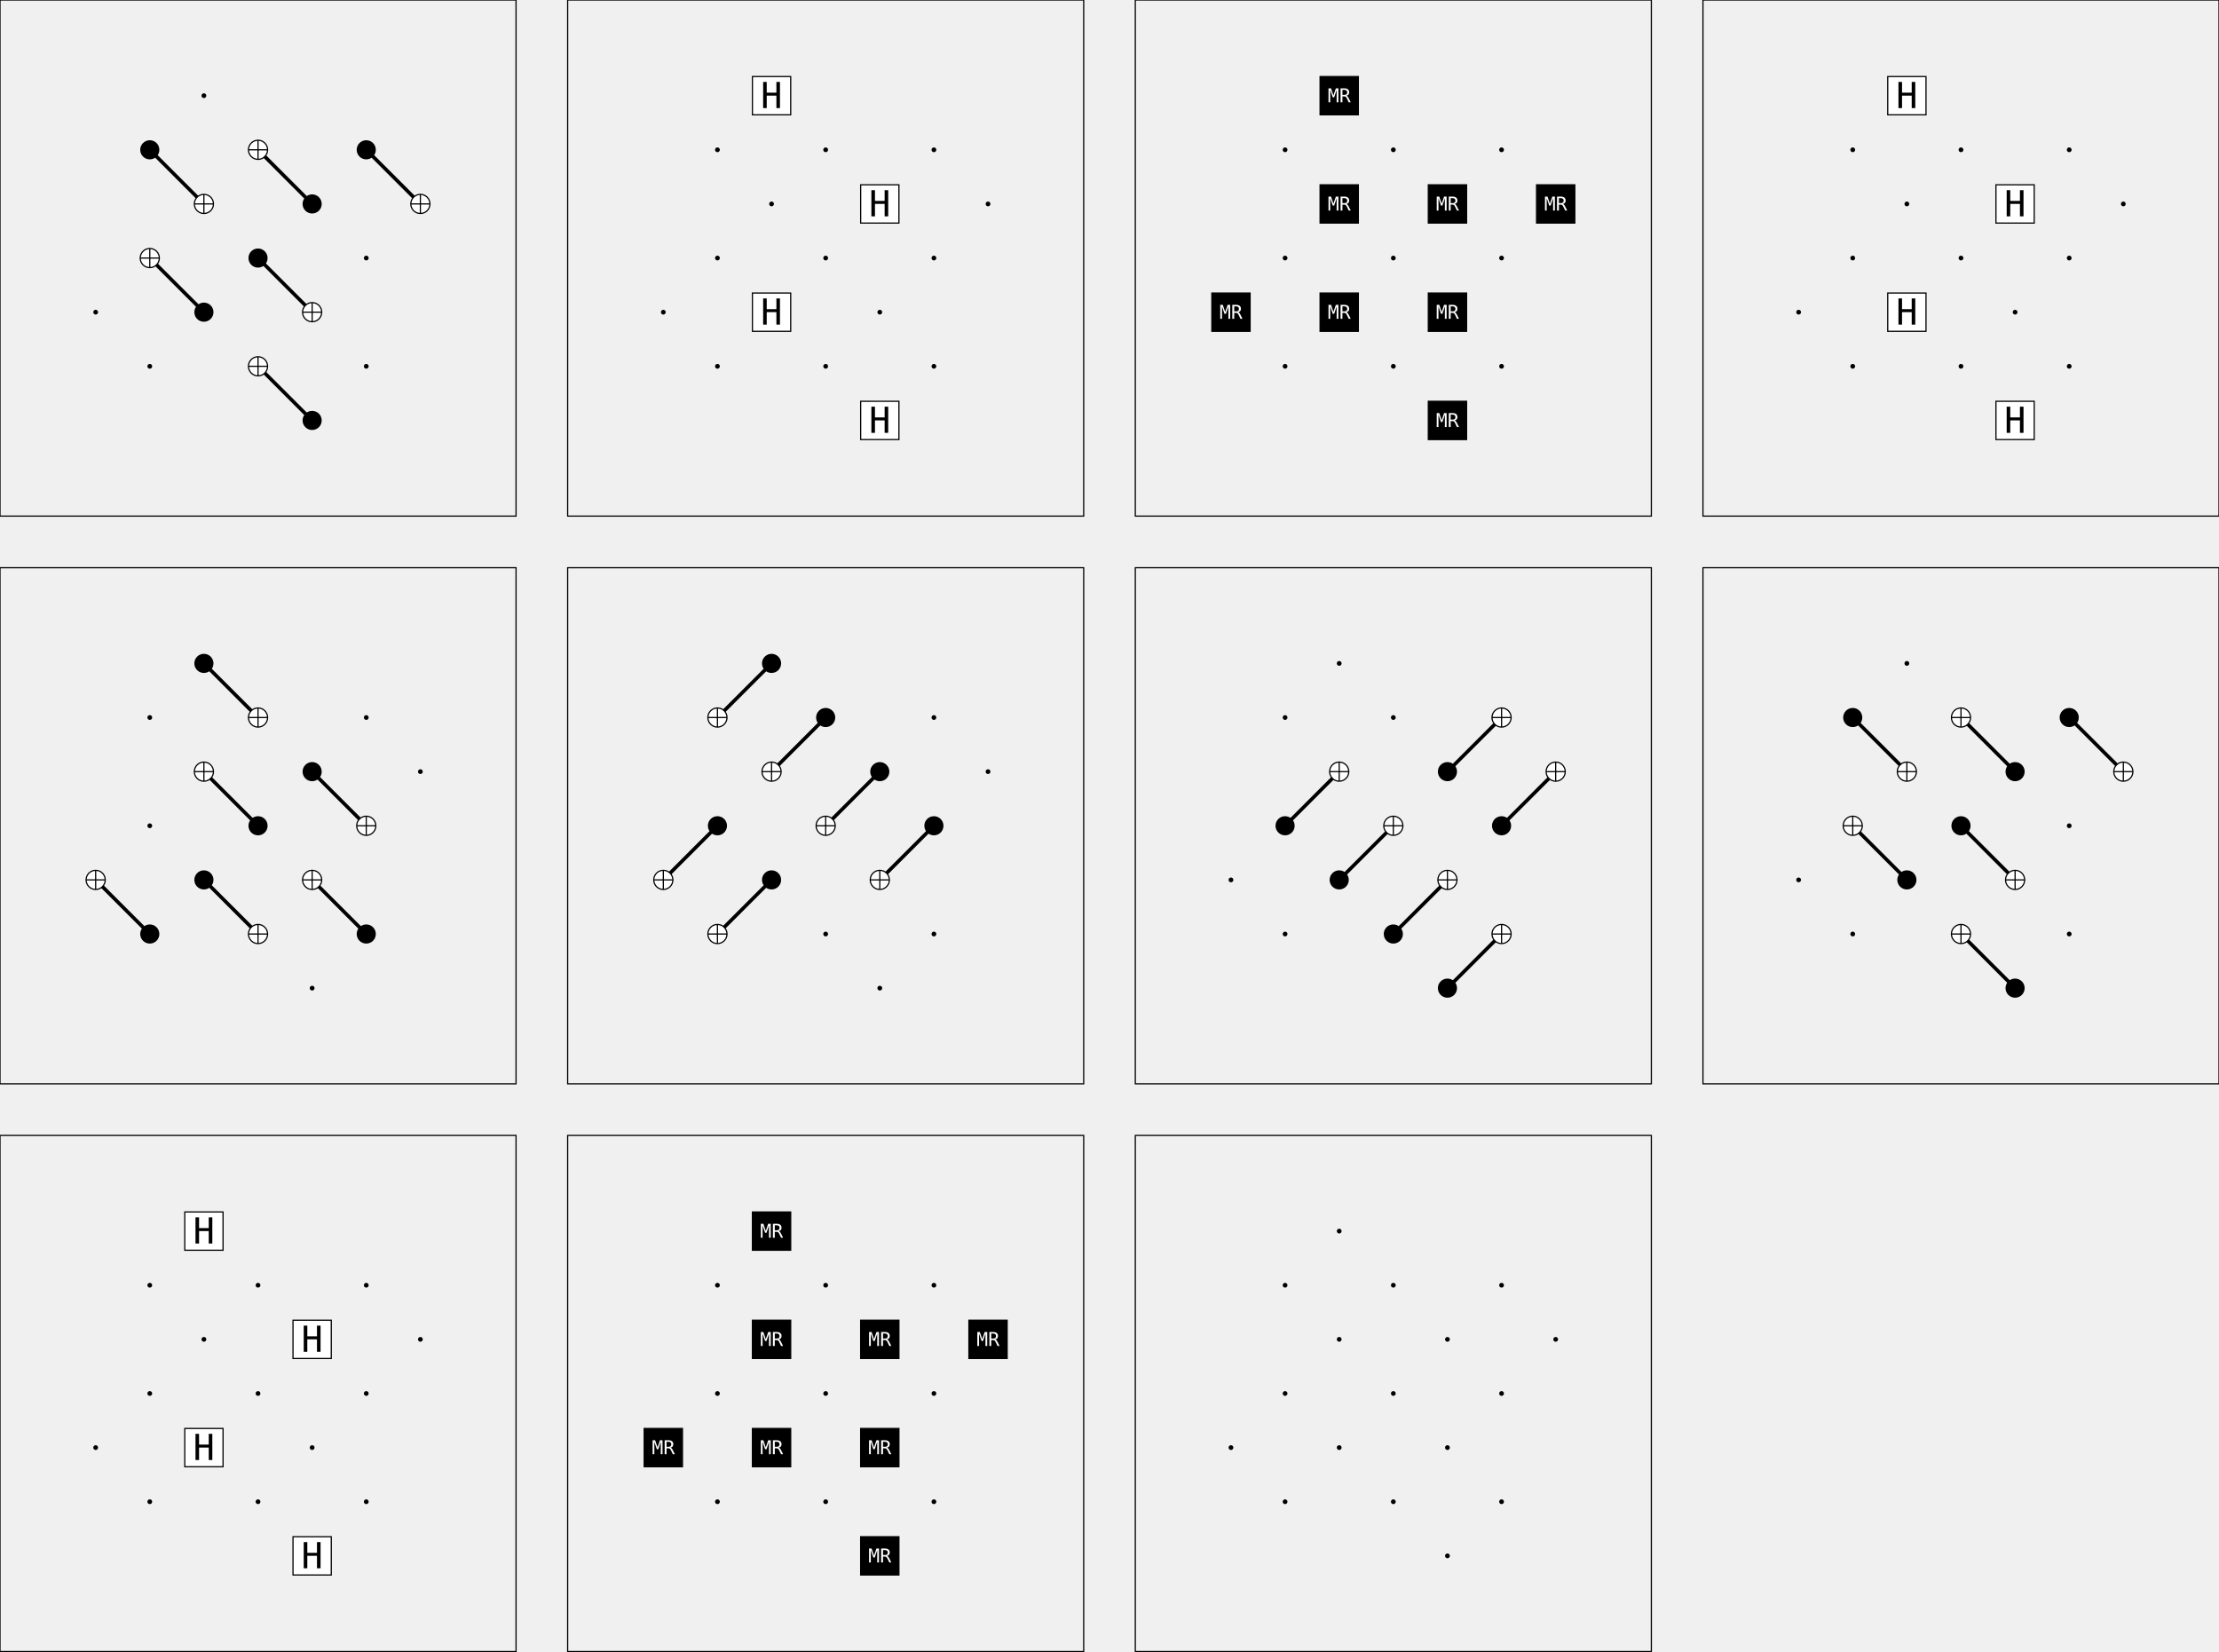
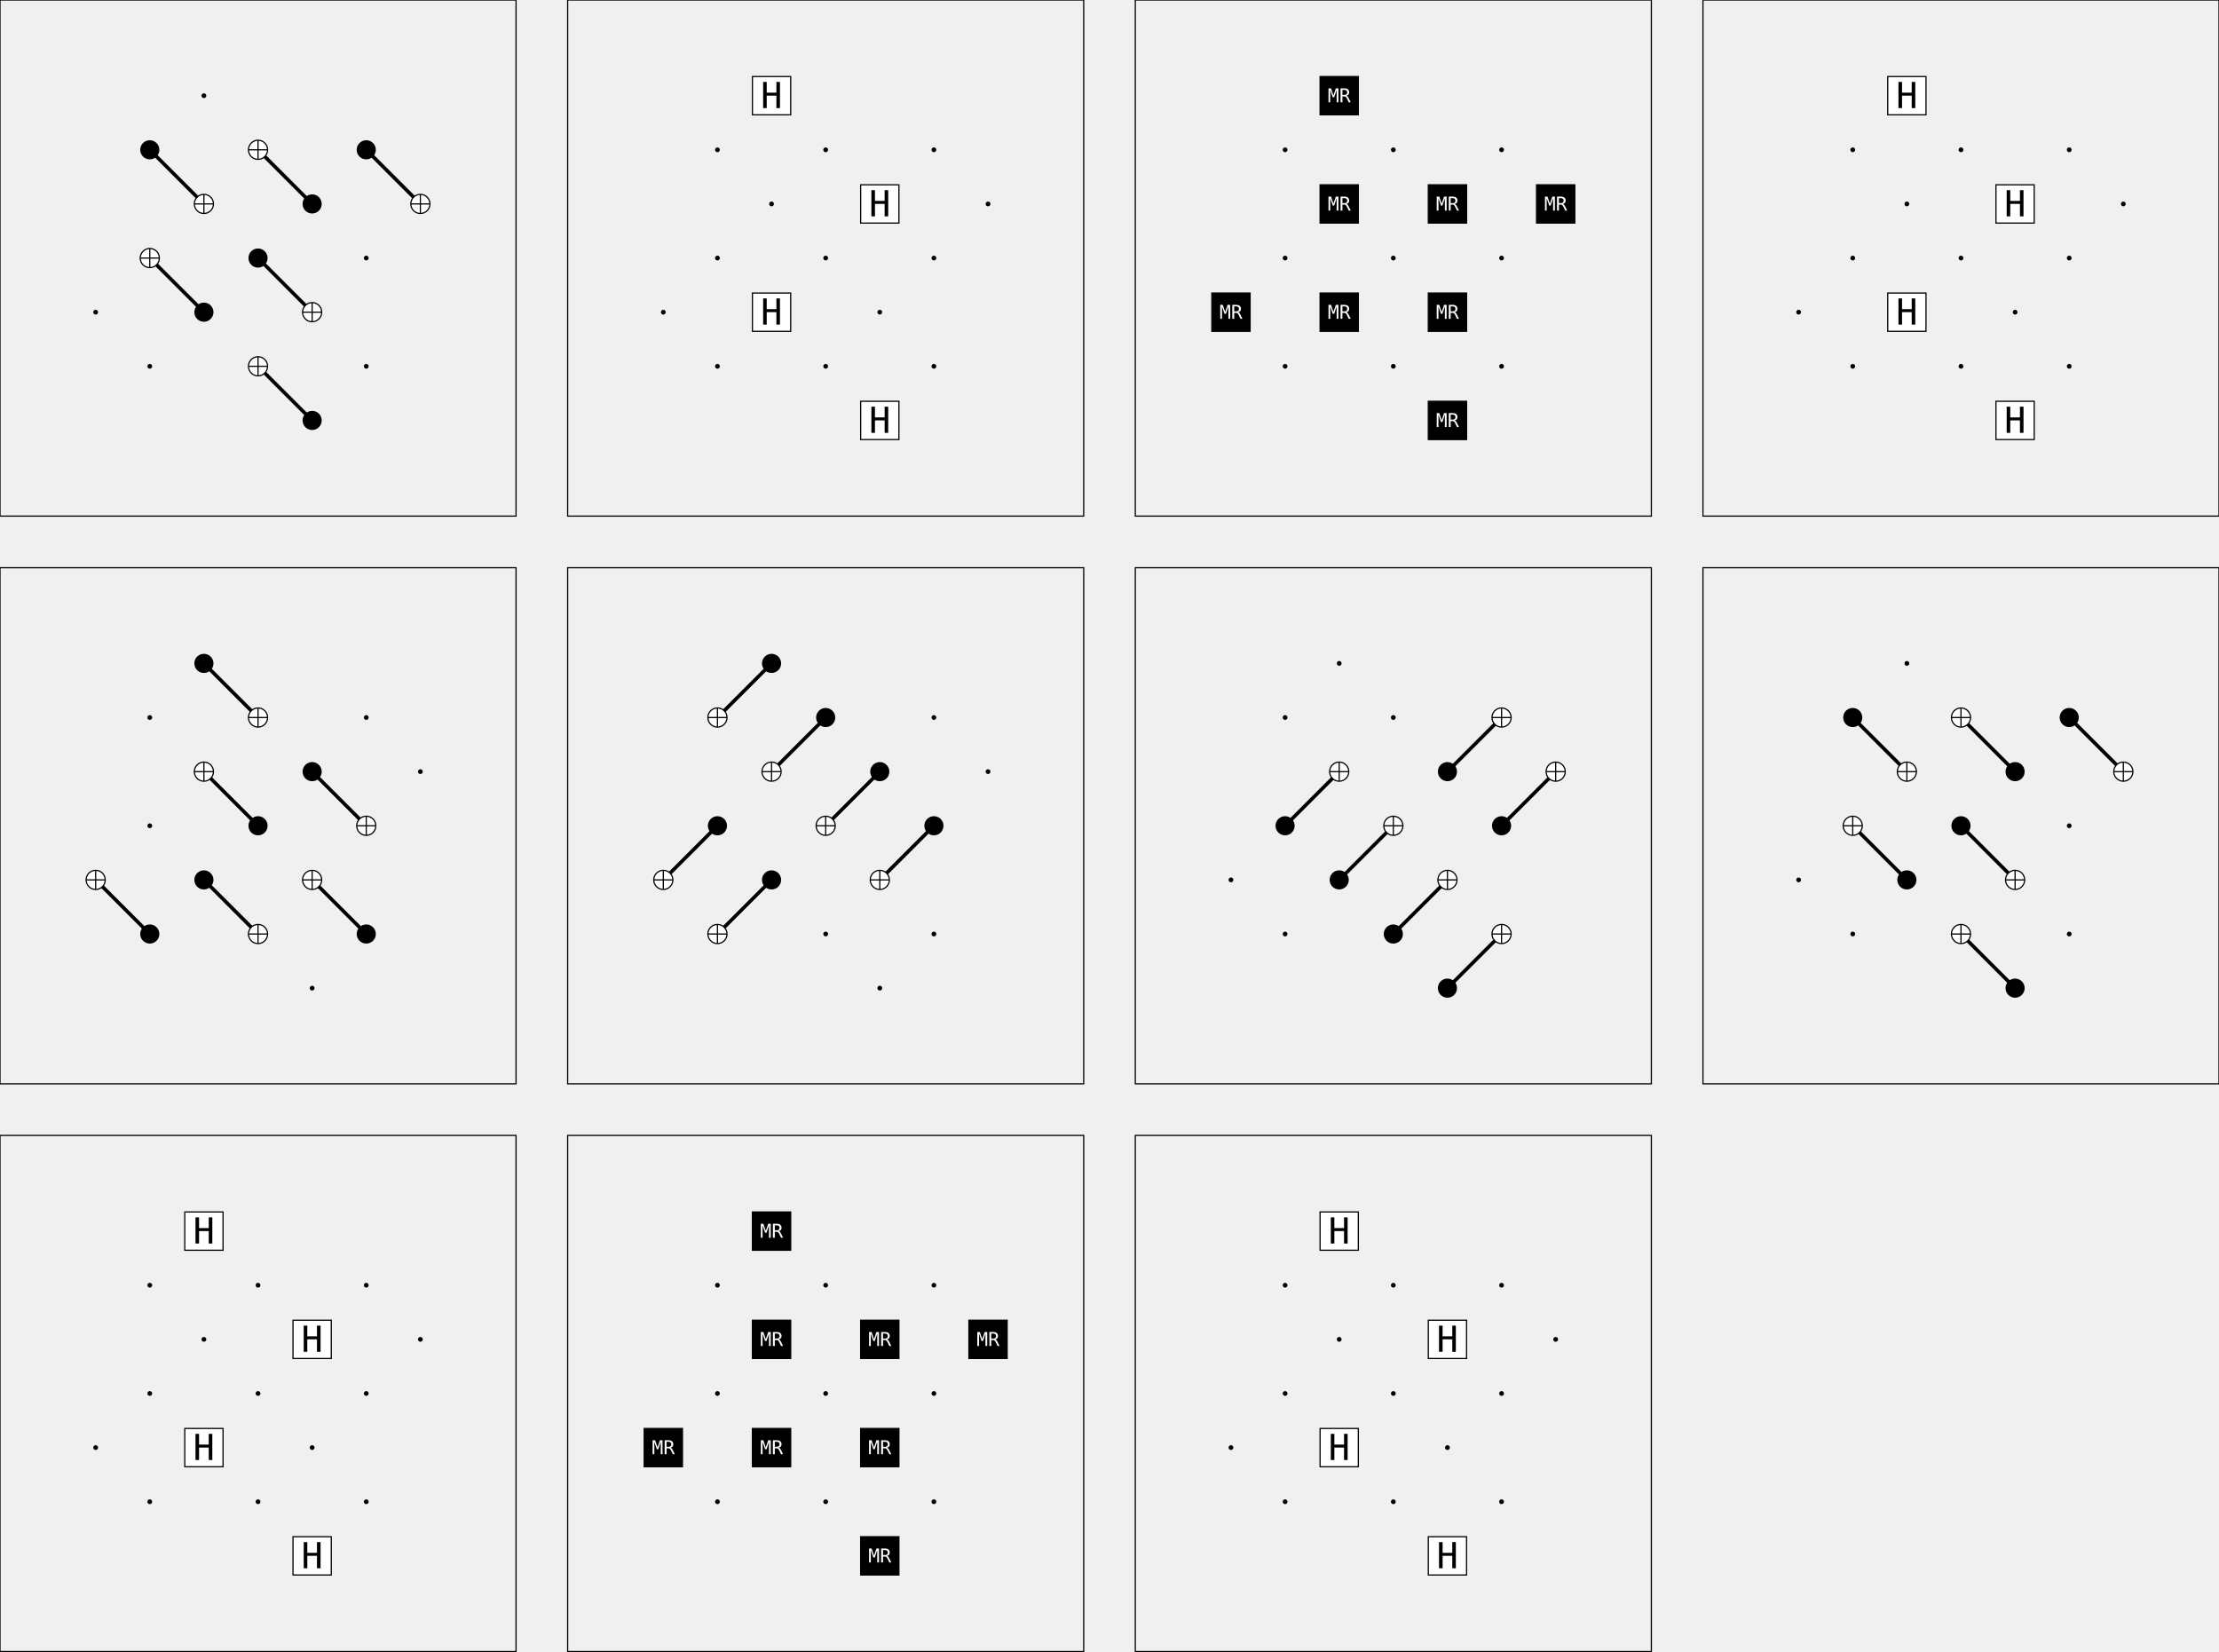
<svg xmlns="http://www.w3.org/2000/svg" viewBox="0 0 1855.57 1380.89" version="1.1">
  <circle cx="125.255" cy="125.255" r="2" stroke="none" fill="black" />
  <circle cx="170.51" cy="80" r="2" stroke="none" fill="black" />
  <circle cx="215.764" cy="125.255" r="2" stroke="none" fill="black" />
  <circle cx="306.274" cy="125.255" r="2" stroke="none" fill="black" />
  <circle cx="125.255" cy="215.764" r="2" stroke="none" fill="black" />
  <circle cx="170.51" cy="170.51" r="2" stroke="none" fill="black" />
  <circle cx="215.764" cy="215.764" r="2" stroke="none" fill="black" />
  <circle cx="261.019" cy="170.51" r="2" stroke="none" fill="black" />
  <circle cx="306.274" cy="215.764" r="2" stroke="none" fill="black" />
  <circle cx="351.529" cy="170.51" r="2" stroke="none" fill="black" />
  <circle cx="80" cy="261.019" r="2" stroke="none" fill="black" />
  <circle cx="125.255" cy="306.274" r="2" stroke="none" fill="black" />
  <circle cx="170.51" cy="261.019" r="2" stroke="none" fill="black" />
  <circle cx="215.764" cy="306.274" r="2" stroke="none" fill="black" />
  <circle cx="261.019" cy="261.019" r="2" stroke="none" fill="black" />
  <circle cx="306.274" cy="306.274" r="2" stroke="none" fill="black" />
  <circle cx="261.019" cy="351.529" r="2" stroke="none" fill="black" />
  <circle cx="125.255" cy="599.937" r="2" stroke="none" fill="black" />
  <circle cx="170.51" cy="554.682" r="2" stroke="none" fill="black" />
  <circle cx="215.764" cy="599.937" r="2" stroke="none" fill="black" />
  <circle cx="306.274" cy="599.937" r="2" stroke="none" fill="black" />
  <circle cx="125.255" cy="690.446" r="2" stroke="none" fill="black" />
  <circle cx="170.51" cy="645.192" r="2" stroke="none" fill="black" />
  <circle cx="215.764" cy="690.446" r="2" stroke="none" fill="black" />
  <circle cx="261.019" cy="645.192" r="2" stroke="none" fill="black" />
  <circle cx="306.274" cy="690.446" r="2" stroke="none" fill="black" />
  <circle cx="351.529" cy="645.192" r="2" stroke="none" fill="black" />
  <circle cx="80" cy="735.701" r="2" stroke="none" fill="black" />
  <circle cx="125.255" cy="780.956" r="2" stroke="none" fill="black" />
  <circle cx="170.51" cy="735.701" r="2" stroke="none" fill="black" />
  <circle cx="215.764" cy="780.956" r="2" stroke="none" fill="black" />
  <circle cx="261.019" cy="735.701" r="2" stroke="none" fill="black" />
  <circle cx="306.274" cy="780.956" r="2" stroke="none" fill="black" />
  <circle cx="261.019" cy="826.211" r="2" stroke="none" fill="black" />
  <circle cx="125.255" cy="1074.62" r="2" stroke="none" fill="black" />
  <circle cx="170.51" cy="1029.36" r="2" stroke="none" fill="black" />
  <circle cx="215.764" cy="1074.62" r="2" stroke="none" fill="black" />
  <circle cx="306.274" cy="1074.62" r="2" stroke="none" fill="black" />
  <circle cx="125.255" cy="1165.13" r="2" stroke="none" fill="black" />
  <circle cx="170.51" cy="1119.87" r="2" stroke="none" fill="black" />
  <circle cx="215.764" cy="1165.13" r="2" stroke="none" fill="black" />
  <circle cx="261.019" cy="1119.87" r="2" stroke="none" fill="black" />
  <circle cx="306.274" cy="1165.13" r="2" stroke="none" fill="black" />
  <circle cx="351.529" cy="1119.87" r="2" stroke="none" fill="black" />
  <circle cx="80" cy="1210.38" r="2" stroke="none" fill="black" />
  <circle cx="125.255" cy="1255.64" r="2" stroke="none" fill="black" />
  <circle cx="170.51" cy="1210.38" r="2" stroke="none" fill="black" />
  <circle cx="215.764" cy="1255.64" r="2" stroke="none" fill="black" />
  <circle cx="261.019" cy="1210.38" r="2" stroke="none" fill="black" />
  <circle cx="306.274" cy="1255.64" r="2" stroke="none" fill="black" />
  <circle cx="261.019" cy="1300.89" r="2" stroke="none" fill="black" />
  <circle cx="599.937" cy="125.255" r="2" stroke="none" fill="black" />
  <circle cx="645.192" cy="80" r="2" stroke="none" fill="black" />
  <circle cx="690.446" cy="125.255" r="2" stroke="none" fill="black" />
  <circle cx="780.956" cy="125.255" r="2" stroke="none" fill="black" />
  <circle cx="599.937" cy="215.764" r="2" stroke="none" fill="black" />
  <circle cx="645.192" cy="170.51" r="2" stroke="none" fill="black" />
  <circle cx="690.446" cy="215.764" r="2" stroke="none" fill="black" />
  <circle cx="735.701" cy="170.51" r="2" stroke="none" fill="black" />
  <circle cx="780.956" cy="215.764" r="2" stroke="none" fill="black" />
  <circle cx="826.211" cy="170.51" r="2" stroke="none" fill="black" />
  <circle cx="554.682" cy="261.019" r="2" stroke="none" fill="black" />
  <circle cx="599.937" cy="306.274" r="2" stroke="none" fill="black" />
  <circle cx="645.192" cy="261.019" r="2" stroke="none" fill="black" />
  <circle cx="690.446" cy="306.274" r="2" stroke="none" fill="black" />
  <circle cx="735.701" cy="261.019" r="2" stroke="none" fill="black" />
  <circle cx="780.956" cy="306.274" r="2" stroke="none" fill="black" />
  <circle cx="735.701" cy="351.529" r="2" stroke="none" fill="black" />
  <circle cx="599.937" cy="599.937" r="2" stroke="none" fill="black" />
  <circle cx="645.192" cy="554.682" r="2" stroke="none" fill="black" />
  <circle cx="690.446" cy="599.937" r="2" stroke="none" fill="black" />
  <circle cx="780.956" cy="599.937" r="2" stroke="none" fill="black" />
  <circle cx="599.937" cy="690.446" r="2" stroke="none" fill="black" />
  <circle cx="645.192" cy="645.192" r="2" stroke="none" fill="black" />
  <circle cx="690.446" cy="690.446" r="2" stroke="none" fill="black" />
  <circle cx="735.701" cy="645.192" r="2" stroke="none" fill="black" />
  <circle cx="780.956" cy="690.446" r="2" stroke="none" fill="black" />
  <circle cx="826.211" cy="645.192" r="2" stroke="none" fill="black" />
  <circle cx="554.682" cy="735.701" r="2" stroke="none" fill="black" />
  <circle cx="599.937" cy="780.956" r="2" stroke="none" fill="black" />
  <circle cx="645.192" cy="735.701" r="2" stroke="none" fill="black" />
  <circle cx="690.446" cy="780.956" r="2" stroke="none" fill="black" />
  <circle cx="735.701" cy="735.701" r="2" stroke="none" fill="black" />
  <circle cx="780.956" cy="780.956" r="2" stroke="none" fill="black" />
  <circle cx="735.701" cy="826.211" r="2" stroke="none" fill="black" />
  <circle cx="599.937" cy="1074.62" r="2" stroke="none" fill="black" />
  <circle cx="645.192" cy="1029.36" r="2" stroke="none" fill="black" />
  <circle cx="690.446" cy="1074.62" r="2" stroke="none" fill="black" />
  <circle cx="780.956" cy="1074.62" r="2" stroke="none" fill="black" />
  <circle cx="599.937" cy="1165.13" r="2" stroke="none" fill="black" />
  <circle cx="645.192" cy="1119.87" r="2" stroke="none" fill="black" />
  <circle cx="690.446" cy="1165.13" r="2" stroke="none" fill="black" />
  <circle cx="735.701" cy="1119.87" r="2" stroke="none" fill="black" />
  <circle cx="780.956" cy="1165.13" r="2" stroke="none" fill="black" />
  <circle cx="826.211" cy="1119.87" r="2" stroke="none" fill="black" />
  <circle cx="554.682" cy="1210.38" r="2" stroke="none" fill="black" />
  <circle cx="599.937" cy="1255.64" r="2" stroke="none" fill="black" />
  <circle cx="645.192" cy="1210.38" r="2" stroke="none" fill="black" />
  <circle cx="690.446" cy="1255.64" r="2" stroke="none" fill="black" />
  <circle cx="735.701" cy="1210.38" r="2" stroke="none" fill="black" />
  <circle cx="780.956" cy="1255.64" r="2" stroke="none" fill="black" />
  <circle cx="735.701" cy="1300.89" r="2" stroke="none" fill="black" />
  <circle cx="1074.62" cy="125.255" r="2" stroke="none" fill="black" />
  <circle cx="1119.87" cy="80" r="2" stroke="none" fill="black" />
  <circle cx="1165.13" cy="125.255" r="2" stroke="none" fill="black" />
  <circle cx="1255.64" cy="125.255" r="2" stroke="none" fill="black" />
  <circle cx="1074.62" cy="215.764" r="2" stroke="none" fill="black" />
  <circle cx="1119.87" cy="170.51" r="2" stroke="none" fill="black" />
  <circle cx="1165.13" cy="215.764" r="2" stroke="none" fill="black" />
  <circle cx="1210.38" cy="170.51" r="2" stroke="none" fill="black" />
  <circle cx="1255.64" cy="215.764" r="2" stroke="none" fill="black" />
  <circle cx="1300.89" cy="170.51" r="2" stroke="none" fill="black" />
  <circle cx="1029.36" cy="261.019" r="2" stroke="none" fill="black" />
  <circle cx="1074.62" cy="306.274" r="2" stroke="none" fill="black" />
  <circle cx="1119.87" cy="261.019" r="2" stroke="none" fill="black" />
  <circle cx="1165.13" cy="306.274" r="2" stroke="none" fill="black" />
  <circle cx="1210.38" cy="261.019" r="2" stroke="none" fill="black" />
  <circle cx="1255.64" cy="306.274" r="2" stroke="none" fill="black" />
  <circle cx="1210.38" cy="351.529" r="2" stroke="none" fill="black" />
  <circle cx="1074.62" cy="599.937" r="2" stroke="none" fill="black" />
  <circle cx="1119.87" cy="554.682" r="2" stroke="none" fill="black" />
  <circle cx="1165.13" cy="599.937" r="2" stroke="none" fill="black" />
  <circle cx="1255.64" cy="599.937" r="2" stroke="none" fill="black" />
  <circle cx="1074.62" cy="690.446" r="2" stroke="none" fill="black" />
  <circle cx="1119.87" cy="645.192" r="2" stroke="none" fill="black" />
  <circle cx="1165.13" cy="690.446" r="2" stroke="none" fill="black" />
  <circle cx="1210.38" cy="645.192" r="2" stroke="none" fill="black" />
  <circle cx="1255.64" cy="690.446" r="2" stroke="none" fill="black" />
  <circle cx="1300.89" cy="645.192" r="2" stroke="none" fill="black" />
  <circle cx="1029.36" cy="735.701" r="2" stroke="none" fill="black" />
  <circle cx="1074.62" cy="780.956" r="2" stroke="none" fill="black" />
  <circle cx="1119.87" cy="735.701" r="2" stroke="none" fill="black" />
  <circle cx="1165.13" cy="780.956" r="2" stroke="none" fill="black" />
  <circle cx="1210.38" cy="735.701" r="2" stroke="none" fill="black" />
  <circle cx="1255.64" cy="780.956" r="2" stroke="none" fill="black" />
  <circle cx="1210.38" cy="826.211" r="2" stroke="none" fill="black" />
  <circle cx="1074.62" cy="1074.62" r="2" stroke="none" fill="black" />
  <circle cx="1119.87" cy="1029.36" r="2" stroke="none" fill="black" />
  <circle cx="1165.13" cy="1074.62" r="2" stroke="none" fill="black" />
  <circle cx="1255.64" cy="1074.62" r="2" stroke="none" fill="black" />
  <circle cx="1074.62" cy="1165.13" r="2" stroke="none" fill="black" />
  <circle cx="1119.87" cy="1119.87" r="2" stroke="none" fill="black" />
  <circle cx="1165.13" cy="1165.13" r="2" stroke="none" fill="black" />
  <circle cx="1210.38" cy="1119.87" r="2" stroke="none" fill="black" />
  <circle cx="1255.64" cy="1165.13" r="2" stroke="none" fill="black" />
  <circle cx="1300.89" cy="1119.87" r="2" stroke="none" fill="black" />
  <circle cx="1029.36" cy="1210.38" r="2" stroke="none" fill="black" />
  <circle cx="1074.62" cy="1255.64" r="2" stroke="none" fill="black" />
  <circle cx="1119.87" cy="1210.38" r="2" stroke="none" fill="black" />
  <circle cx="1165.13" cy="1255.64" r="2" stroke="none" fill="black" />
  <circle cx="1210.38" cy="1210.38" r="2" stroke="none" fill="black" />
  <circle cx="1255.64" cy="1255.64" r="2" stroke="none" fill="black" />
  <circle cx="1210.38" cy="1300.89" r="2" stroke="none" fill="black" />
  <circle cx="1549.3" cy="125.255" r="2" stroke="none" fill="black" />
  <circle cx="1594.56" cy="80" r="2" stroke="none" fill="black" />
  <circle cx="1639.81" cy="125.255" r="2" stroke="none" fill="black" />
  <circle cx="1730.32" cy="125.255" r="2" stroke="none" fill="black" />
  <circle cx="1549.3" cy="215.764" r="2" stroke="none" fill="black" />
  <circle cx="1594.56" cy="170.51" r="2" stroke="none" fill="black" />
  <circle cx="1639.81" cy="215.764" r="2" stroke="none" fill="black" />
  <circle cx="1685.07" cy="170.51" r="2" stroke="none" fill="black" />
  <circle cx="1730.32" cy="215.764" r="2" stroke="none" fill="black" />
  <circle cx="1775.57" cy="170.51" r="2" stroke="none" fill="black" />
  <circle cx="1504.05" cy="261.019" r="2" stroke="none" fill="black" />
  <circle cx="1549.3" cy="306.274" r="2" stroke="none" fill="black" />
  <circle cx="1594.56" cy="261.019" r="2" stroke="none" fill="black" />
  <circle cx="1639.81" cy="306.274" r="2" stroke="none" fill="black" />
  <circle cx="1685.07" cy="261.019" r="2" stroke="none" fill="black" />
  <circle cx="1730.32" cy="306.274" r="2" stroke="none" fill="black" />
  <circle cx="1685.07" cy="351.529" r="2" stroke="none" fill="black" />
  <circle cx="1549.3" cy="599.937" r="2" stroke="none" fill="black" />
  <circle cx="1594.56" cy="554.682" r="2" stroke="none" fill="black" />
  <circle cx="1639.81" cy="599.937" r="2" stroke="none" fill="black" />
  <circle cx="1730.32" cy="599.937" r="2" stroke="none" fill="black" />
  <circle cx="1549.3" cy="690.446" r="2" stroke="none" fill="black" />
  <circle cx="1594.56" cy="645.192" r="2" stroke="none" fill="black" />
  <circle cx="1639.81" cy="690.446" r="2" stroke="none" fill="black" />
  <circle cx="1685.07" cy="645.192" r="2" stroke="none" fill="black" />
  <circle cx="1730.32" cy="690.446" r="2" stroke="none" fill="black" />
  <circle cx="1775.57" cy="645.192" r="2" stroke="none" fill="black" />
  <circle cx="1504.05" cy="735.701" r="2" stroke="none" fill="black" />
  <circle cx="1549.3" cy="780.956" r="2" stroke="none" fill="black" />
  <circle cx="1594.56" cy="735.701" r="2" stroke="none" fill="black" />
  <circle cx="1639.81" cy="780.956" r="2" stroke="none" fill="black" />
  <circle cx="1685.07" cy="735.701" r="2" stroke="none" fill="black" />
  <circle cx="1730.32" cy="780.956" r="2" stroke="none" fill="black" />
  <circle cx="1685.07" cy="826.211" r="2" stroke="none" fill="black" />
  <path d="M170.51,261.019 L125.255,215.764 " stroke="black" stroke-width="3" />
  <circle cx="170.51" cy="261.019" r="8" stroke="none" fill="black" />
  <circle cx="125.255" cy="215.764" r="8" stroke="black" fill="white" />
  <path d="M117.255,215.764 L133.255,215.764 M125.255,207.764 L125.255,223.764 " stroke="black" />
  <path d="M261.019,170.51 L215.764,125.255 " stroke="black" stroke-width="3" />
  <circle cx="261.019" cy="170.51" r="8" stroke="none" fill="black" />
  <circle cx="215.764" cy="125.255" r="8" stroke="black" fill="white" />
  <path d="M207.764,125.255 L223.764,125.255 M215.764,117.255 L215.764,133.255 " stroke="black" />
  <path d="M261.019,351.529 L215.764,306.274 " stroke="black" stroke-width="3" />
  <circle cx="261.019" cy="351.529" r="8" stroke="none" fill="black" />
  <circle cx="215.764" cy="306.274" r="8" stroke="black" fill="white" />
  <path d="M207.764,306.274 L223.764,306.274 M215.764,298.274 L215.764,314.274 " stroke="black" />
  <path d="M125.255,125.255 L170.51,170.51 " stroke="black" stroke-width="3" />
  <circle cx="125.255" cy="125.255" r="8" stroke="none" fill="black" />
  <circle cx="170.51" cy="170.51" r="8" stroke="black" fill="white" />
  <path d="M162.51,170.51 L178.51,170.51 M170.51,162.51 L170.51,178.51 " stroke="black" />
  <path d="M215.764,215.764 L261.019,261.019 " stroke="black" stroke-width="3" />
  <circle cx="215.764" cy="215.764" r="8" stroke="none" fill="black" />
  <circle cx="261.019" cy="261.019" r="8" stroke="black" fill="white" />
  <path d="M253.019,261.019 L269.019,261.019 M261.019,253.019 L261.019,269.019 " stroke="black" />
  <path d="M306.274,125.255 L351.529,170.51 " stroke="black" stroke-width="3" />
  <circle cx="306.274" cy="125.255" r="8" stroke="none" fill="black" />
  <circle cx="351.529" cy="170.51" r="8" stroke="black" fill="white" />
  <path d="M343.529,170.51 L359.529,170.51 M351.529,162.51 L351.529,178.51 " stroke="black" />
  <rect x="629.192" y="64" width="32" height="32" stroke="black" fill="white" />
  <text dominant-baseline="central" text-anchor="middle" font-family="monospace" font-size="30" x="645.192" y="80">H</text>
  <rect x="719.701" y="154.51" width="32" height="32" stroke="black" fill="white" />
  <text dominant-baseline="central" text-anchor="middle" font-family="monospace" font-size="30" x="735.701" y="170.51">H</text>
  <rect x="629.192" y="245.019" width="32" height="32" stroke="black" fill="white" />
  <text dominant-baseline="central" text-anchor="middle" font-family="monospace" font-size="30" x="645.192" y="261.019">H</text>
  <rect x="719.701" y="335.529" width="32" height="32" stroke="black" fill="white" />
  <text dominant-baseline="central" text-anchor="middle" font-family="monospace" font-size="30" x="735.701" y="351.529">H</text>
  <rect x="1103.87" y="64" width="32" height="32" stroke="black" fill="black" />
  <text dominant-baseline="central" text-anchor="middle" font-family="monospace" font-size="16" x="1119.87" y="80" fill="white">MR</text>
  <rect x="1103.87" y="154.51" width="32" height="32" stroke="black" fill="black" />
  <text dominant-baseline="central" text-anchor="middle" font-family="monospace" font-size="16" x="1119.87" y="170.51" fill="white">MR</text>
  <rect x="1194.38" y="154.51" width="32" height="32" stroke="black" fill="black" />
  <text dominant-baseline="central" text-anchor="middle" font-family="monospace" font-size="16" x="1210.38" y="170.51" fill="white">MR</text>
  <rect x="1284.89" y="154.51" width="32" height="32" stroke="black" fill="black" />
  <text dominant-baseline="central" text-anchor="middle" font-family="monospace" font-size="16" x="1300.89" y="170.51" fill="white">MR</text>
  <rect x="1013.36" y="245.019" width="32" height="32" stroke="black" fill="black" />
  <text dominant-baseline="central" text-anchor="middle" font-family="monospace" font-size="16" x="1029.36" y="261.019" fill="white">MR</text>
  <rect x="1103.87" y="245.019" width="32" height="32" stroke="black" fill="black" />
  <text dominant-baseline="central" text-anchor="middle" font-family="monospace" font-size="16" x="1119.87" y="261.019" fill="white">MR</text>
  <rect x="1194.38" y="245.019" width="32" height="32" stroke="black" fill="black" />
  <text dominant-baseline="central" text-anchor="middle" font-family="monospace" font-size="16" x="1210.38" y="261.019" fill="white">MR</text>
  <rect x="1194.38" y="335.529" width="32" height="32" stroke="black" fill="black" />
  <text dominant-baseline="central" text-anchor="middle" font-family="monospace" font-size="16" x="1210.38" y="351.529" fill="white">MR</text>
  <rect x="1578.56" y="64" width="32" height="32" stroke="black" fill="white" />
  <text dominant-baseline="central" text-anchor="middle" font-family="monospace" font-size="30" x="1594.56" y="80">H</text>
  <rect x="1669.06" y="154.51" width="32" height="32" stroke="black" fill="white" />
  <text dominant-baseline="central" text-anchor="middle" font-family="monospace" font-size="30" x="1685.06" y="170.51">H</text>
  <rect x="1578.56" y="245.019" width="32" height="32" stroke="black" fill="white" />
  <text dominant-baseline="central" text-anchor="middle" font-family="monospace" font-size="30" x="1594.56" y="261.019">H</text>
  <rect x="1669.06" y="335.529" width="32" height="32" stroke="black" fill="white" />
  <text dominant-baseline="central" text-anchor="middle" font-family="monospace" font-size="30" x="1685.06" y="351.529">H</text>
  <path d="M170.51,554.682 L215.764,599.937 " stroke="black" stroke-width="3" />
  <circle cx="170.51" cy="554.682" r="8" stroke="none" fill="black" />
  <circle cx="215.764" cy="599.937" r="8" stroke="black" fill="white" />
  <path d="M207.764,599.937 L223.764,599.937 M215.764,591.937 L215.764,607.937 " stroke="black" />
  <path d="M170.51,735.701 L215.764,780.956 " stroke="black" stroke-width="3" />
  <circle cx="170.51" cy="735.701" r="8" stroke="none" fill="black" />
  <circle cx="215.764" cy="780.956" r="8" stroke="black" fill="white" />
  <path d="M207.764,780.956 L223.764,780.956 M215.764,772.956 L215.764,788.956 " stroke="black" />
  <path d="M261.019,645.192 L306.274,690.446 " stroke="black" stroke-width="3" />
  <circle cx="261.019" cy="645.192" r="8" stroke="none" fill="black" />
  <circle cx="306.274" cy="690.446" r="8" stroke="black" fill="white" />
  <path d="M298.274,690.446 L314.274,690.446 M306.274,682.446 L306.274,698.446 " stroke="black" />
  <path d="M125.255,780.956 L80,735.701 " stroke="black" stroke-width="3" />
  <circle cx="125.255" cy="780.956" r="8" stroke="none" fill="black" />
  <circle cx="80" cy="735.701" r="8" stroke="black" fill="white" />
  <path d="M72,735.701 L88,735.701 M80,727.701 L80,743.701 " stroke="black" />
  <path d="M215.764,690.446 L170.51,645.192 " stroke="black" stroke-width="3" />
  <circle cx="215.764" cy="690.446" r="8" stroke="none" fill="black" />
  <circle cx="170.51" cy="645.192" r="8" stroke="black" fill="white" />
  <path d="M162.51,645.192 L178.51,645.192 M170.51,637.192 L170.51,653.192 " stroke="black" />
  <path d="M306.274,780.956 L261.019,735.701 " stroke="black" stroke-width="3" />
  <circle cx="306.274" cy="780.956" r="8" stroke="none" fill="black" />
  <circle cx="261.019" cy="735.701" r="8" stroke="black" fill="white" />
  <path d="M253.019,735.701 L269.019,735.701 M261.019,727.701 L261.019,743.701 " stroke="black" />
  <path d="M645.192,554.682 L599.937,599.937 " stroke="black" stroke-width="3" />
  <circle cx="645.192" cy="554.682" r="8" stroke="none" fill="black" />
  <circle cx="599.937" cy="599.937" r="8" stroke="black" fill="white" />
  <path d="M591.937,599.937 L607.937,599.937 M599.937,591.937 L599.937,607.937 " stroke="black" />
  <path d="M645.192,735.701 L599.937,780.956 " stroke="black" stroke-width="3" />
  <circle cx="645.192" cy="735.701" r="8" stroke="none" fill="black" />
  <circle cx="599.937" cy="780.956" r="8" stroke="black" fill="white" />
  <path d="M591.937,780.956 L607.937,780.956 M599.937,772.956 L599.937,788.956 " stroke="black" />
  <path d="M735.701,645.192 L690.446,690.446 " stroke="black" stroke-width="3" />
  <circle cx="735.701" cy="645.192" r="8" stroke="none" fill="black" />
  <circle cx="690.446" cy="690.446" r="8" stroke="black" fill="white" />
  <path d="M682.446,690.446 L698.446,690.446 M690.446,682.446 L690.446,698.446 " stroke="black" />
  <path d="M599.937,690.446 L554.682,735.701 " stroke="black" stroke-width="3" />
  <circle cx="599.937" cy="690.446" r="8" stroke="none" fill="black" />
  <circle cx="554.682" cy="735.701" r="8" stroke="black" fill="white" />
  <path d="M546.682,735.701 L562.682,735.701 M554.682,727.701 L554.682,743.701 " stroke="black" />
  <path d="M690.446,599.937 L645.192,645.192 " stroke="black" stroke-width="3" />
  <circle cx="690.446" cy="599.937" r="8" stroke="none" fill="black" />
  <circle cx="645.192" cy="645.192" r="8" stroke="black" fill="white" />
  <path d="M637.192,645.192 L653.192,645.192 M645.192,637.192 L645.192,653.192 " stroke="black" />
  <path d="M780.956,690.446 L735.701,735.701 " stroke="black" stroke-width="3" />
  <circle cx="780.956" cy="690.446" r="8" stroke="none" fill="black" />
  <circle cx="735.701" cy="735.701" r="8" stroke="black" fill="white" />
  <path d="M727.701,735.701 L743.701,735.701 M735.701,727.701 L735.701,743.701 " stroke="black" />
  <path d="M1119.87,735.701 L1165.13,690.446 " stroke="black" stroke-width="3" />
  <circle cx="1119.87" cy="735.701" r="8" stroke="none" fill="black" />
  <circle cx="1165.13" cy="690.446" r="8" stroke="black" fill="white" />
  <path d="M1157.13,690.446 L1173.13,690.446 M1165.13,682.446 L1165.13,698.446 " stroke="black" />
  <path d="M1210.38,645.192 L1255.64,599.937 " stroke="black" stroke-width="3" />
  <circle cx="1210.38" cy="645.192" r="8" stroke="none" fill="black" />
  <circle cx="1255.64" cy="599.937" r="8" stroke="black" fill="white" />
  <path d="M1247.64,599.937 L1263.64,599.937 M1255.64,591.937 L1255.64,607.937 " stroke="black" />
  <path d="M1210.38,826.211 L1255.64,780.956 " stroke="black" stroke-width="3" />
  <circle cx="1210.38" cy="826.211" r="8" stroke="none" fill="black" />
  <circle cx="1255.64" cy="780.956" r="8" stroke="black" fill="white" />
  <path d="M1247.64,780.956 L1263.64,780.956 M1255.64,772.956 L1255.64,788.956 " stroke="black" />
  <path d="M1074.62,690.446 L1119.87,645.192 " stroke="black" stroke-width="3" />
  <circle cx="1074.62" cy="690.446" r="8" stroke="none" fill="black" />
  <circle cx="1119.87" cy="645.192" r="8" stroke="black" fill="white" />
  <path d="M1111.87,645.192 L1127.87,645.192 M1119.87,637.192 L1119.87,653.192 " stroke="black" />
  <path d="M1165.13,780.956 L1210.38,735.701 " stroke="black" stroke-width="3" />
  <circle cx="1165.13" cy="780.956" r="8" stroke="none" fill="black" />
  <circle cx="1210.38" cy="735.701" r="8" stroke="black" fill="white" />
  <path d="M1202.38,735.701 L1218.38,735.701 M1210.38,727.701 L1210.38,743.701 " stroke="black" />
  <path d="M1255.64,690.446 L1300.89,645.192 " stroke="black" stroke-width="3" />
  <circle cx="1255.64" cy="690.446" r="8" stroke="none" fill="black" />
  <circle cx="1300.89" cy="645.192" r="8" stroke="black" fill="white" />
  <path d="M1292.89,645.192 L1308.89,645.192 M1300.89,637.192 L1300.89,653.192 " stroke="black" />
  <path d="M1594.56,735.701 L1549.3,690.446 " stroke="black" stroke-width="3" />
  <circle cx="1594.56" cy="735.701" r="8" stroke="none" fill="black" />
  <circle cx="1549.3" cy="690.446" r="8" stroke="black" fill="white" />
  <path d="M1541.3,690.446 L1557.3,690.446 M1549.3,682.446 L1549.3,698.446 " stroke="black" />
  <path d="M1685.06,645.192 L1639.81,599.937 " stroke="black" stroke-width="3" />
  <circle cx="1685.06" cy="645.192" r="8" stroke="none" fill="black" />
  <circle cx="1639.81" cy="599.937" r="8" stroke="black" fill="white" />
  <path d="M1631.81,599.937 L1647.81,599.937 M1639.81,591.937 L1639.81,607.937 " stroke="black" />
  <path d="M1685.06,826.211 L1639.81,780.956 " stroke="black" stroke-width="3" />
  <circle cx="1685.06" cy="826.211" r="8" stroke="none" fill="black" />
  <circle cx="1639.81" cy="780.956" r="8" stroke="black" fill="white" />
  <path d="M1631.81,780.956 L1647.81,780.956 M1639.81,772.956 L1639.81,788.956 " stroke="black" />
  <path d="M1549.3,599.937 L1594.56,645.192 " stroke="black" stroke-width="3" />
  <circle cx="1549.3" cy="599.937" r="8" stroke="none" fill="black" />
  <circle cx="1594.56" cy="645.192" r="8" stroke="black" fill="white" />
  <path d="M1586.56,645.192 L1602.56,645.192 M1594.56,637.192 L1594.56,653.192 " stroke="black" />
  <path d="M1639.81,690.446 L1685.06,735.701 " stroke="black" stroke-width="3" />
  <circle cx="1639.81" cy="690.446" r="8" stroke="none" fill="black" />
  <circle cx="1685.06" cy="735.701" r="8" stroke="black" fill="white" />
  <path d="M1677.06,735.701 L1693.06,735.701 M1685.06,727.701 L1685.06,743.701 " stroke="black" />
  <path d="M1730.32,599.937 L1775.57,645.192 " stroke="black" stroke-width="3" />
  <circle cx="1730.32" cy="599.937" r="8" stroke="none" fill="black" />
  <circle cx="1775.57" cy="645.192" r="8" stroke="black" fill="white" />
  <path d="M1767.57,645.192 L1783.57,645.192 M1775.57,637.192 L1775.57,653.192 " stroke="black" />
  <rect x="154.51" y="1013.36" width="32" height="32" stroke="black" fill="white" />
  <text dominant-baseline="central" text-anchor="middle" font-family="monospace" font-size="30" x="170.51" y="1029.36">H</text>
  <rect x="245.019" y="1103.87" width="32" height="32" stroke="black" fill="white" />
  <text dominant-baseline="central" text-anchor="middle" font-family="monospace" font-size="30" x="261.019" y="1119.87">H</text>
  <rect x="154.51" y="1194.38" width="32" height="32" stroke="black" fill="white" />
  <text dominant-baseline="central" text-anchor="middle" font-family="monospace" font-size="30" x="170.51" y="1210.38">H</text>
  <rect x="245.019" y="1284.89" width="32" height="32" stroke="black" fill="white" />
  <text dominant-baseline="central" text-anchor="middle" font-family="monospace" font-size="30" x="261.019" y="1300.89">H</text>
  <rect x="629.192" y="1013.36" width="32" height="32" stroke="black" fill="black" />
  <text dominant-baseline="central" text-anchor="middle" font-family="monospace" font-size="16" x="645.192" y="1029.36" fill="white">MR</text>
  <rect x="629.192" y="1103.87" width="32" height="32" stroke="black" fill="black" />
  <text dominant-baseline="central" text-anchor="middle" font-family="monospace" font-size="16" x="645.192" y="1119.87" fill="white">MR</text>
  <rect x="719.701" y="1103.87" width="32" height="32" stroke="black" fill="black" />
  <text dominant-baseline="central" text-anchor="middle" font-family="monospace" font-size="16" x="735.701" y="1119.87" fill="white">MR</text>
  <rect x="810.211" y="1103.87" width="32" height="32" stroke="black" fill="black" />
  <text dominant-baseline="central" text-anchor="middle" font-family="monospace" font-size="16" x="826.211" y="1119.87" fill="white">MR</text>
  <rect x="538.682" y="1194.38" width="32" height="32" stroke="black" fill="black" />
  <text dominant-baseline="central" text-anchor="middle" font-family="monospace" font-size="16" x="554.682" y="1210.38" fill="white">MR</text>
  <rect x="629.192" y="1194.38" width="32" height="32" stroke="black" fill="black" />
  <text dominant-baseline="central" text-anchor="middle" font-family="monospace" font-size="16" x="645.192" y="1210.38" fill="white">MR</text>
  <rect x="719.701" y="1194.38" width="32" height="32" stroke="black" fill="black" />
  <text dominant-baseline="central" text-anchor="middle" font-family="monospace" font-size="16" x="735.701" y="1210.38" fill="white">MR</text>
  <rect x="719.701" y="1284.89" width="32" height="32" stroke="black" fill="black" />
  <text dominant-baseline="central" text-anchor="middle" font-family="monospace" font-size="16" x="735.701" y="1300.89" fill="white">MR</text>
+   <rect x="1103.87" y="1013.36" width="32" height="32" stroke="black" fill="white" />
+   <text dominant-baseline="central" text-anchor="middle" font-family="monospace" font-size="30" x="1119.87" y="1029.36">H</text>
+   <rect x="1194.38" y="1103.87" width="32" height="32" stroke="black" fill="white" />
+   <text dominant-baseline="central" text-anchor="middle" font-family="monospace" font-size="30" x="1210.38" y="1119.87">H</text>
+   <rect x="1103.87" y="1194.38" width="32" height="32" stroke="black" fill="white" />
+   <text dominant-baseline="central" text-anchor="middle" font-family="monospace" font-size="30" x="1119.87" y="1210.38">H</text>
+   <rect x="1194.38" y="1284.89" width="32" height="32" stroke="black" fill="white" />
+   <text dominant-baseline="central" text-anchor="middle" font-family="monospace" font-size="30" x="1210.38" y="1300.89">H</text>
  <rect x="0" y="0" width="431.529" height="431.529" stroke="black" fill="none" />
  <rect x="0" y="474.682" width="431.529" height="431.529" stroke="black" fill="none" />
  <rect x="0" y="949.364" width="431.529" height="431.529" stroke="black" fill="none" />
  <rect x="474.682" y="0" width="431.529" height="431.529" stroke="black" fill="none" />
  <rect x="474.682" y="474.682" width="431.529" height="431.529" stroke="black" fill="none" />
  <rect x="474.682" y="949.364" width="431.529" height="431.529" stroke="black" fill="none" />
  <rect x="949.364" y="0" width="431.529" height="431.529" stroke="black" fill="none" />
  <rect x="949.364" y="474.682" width="431.529" height="431.529" stroke="black" fill="none" />
  <rect x="949.364" y="949.364" width="431.529" height="431.529" stroke="black" fill="none" />
  <rect x="1424.05" y="0" width="431.529" height="431.529" stroke="black" fill="none" />
  <rect x="1424.05" y="474.682" width="431.529" height="431.529" stroke="black" fill="none" />
</svg>
